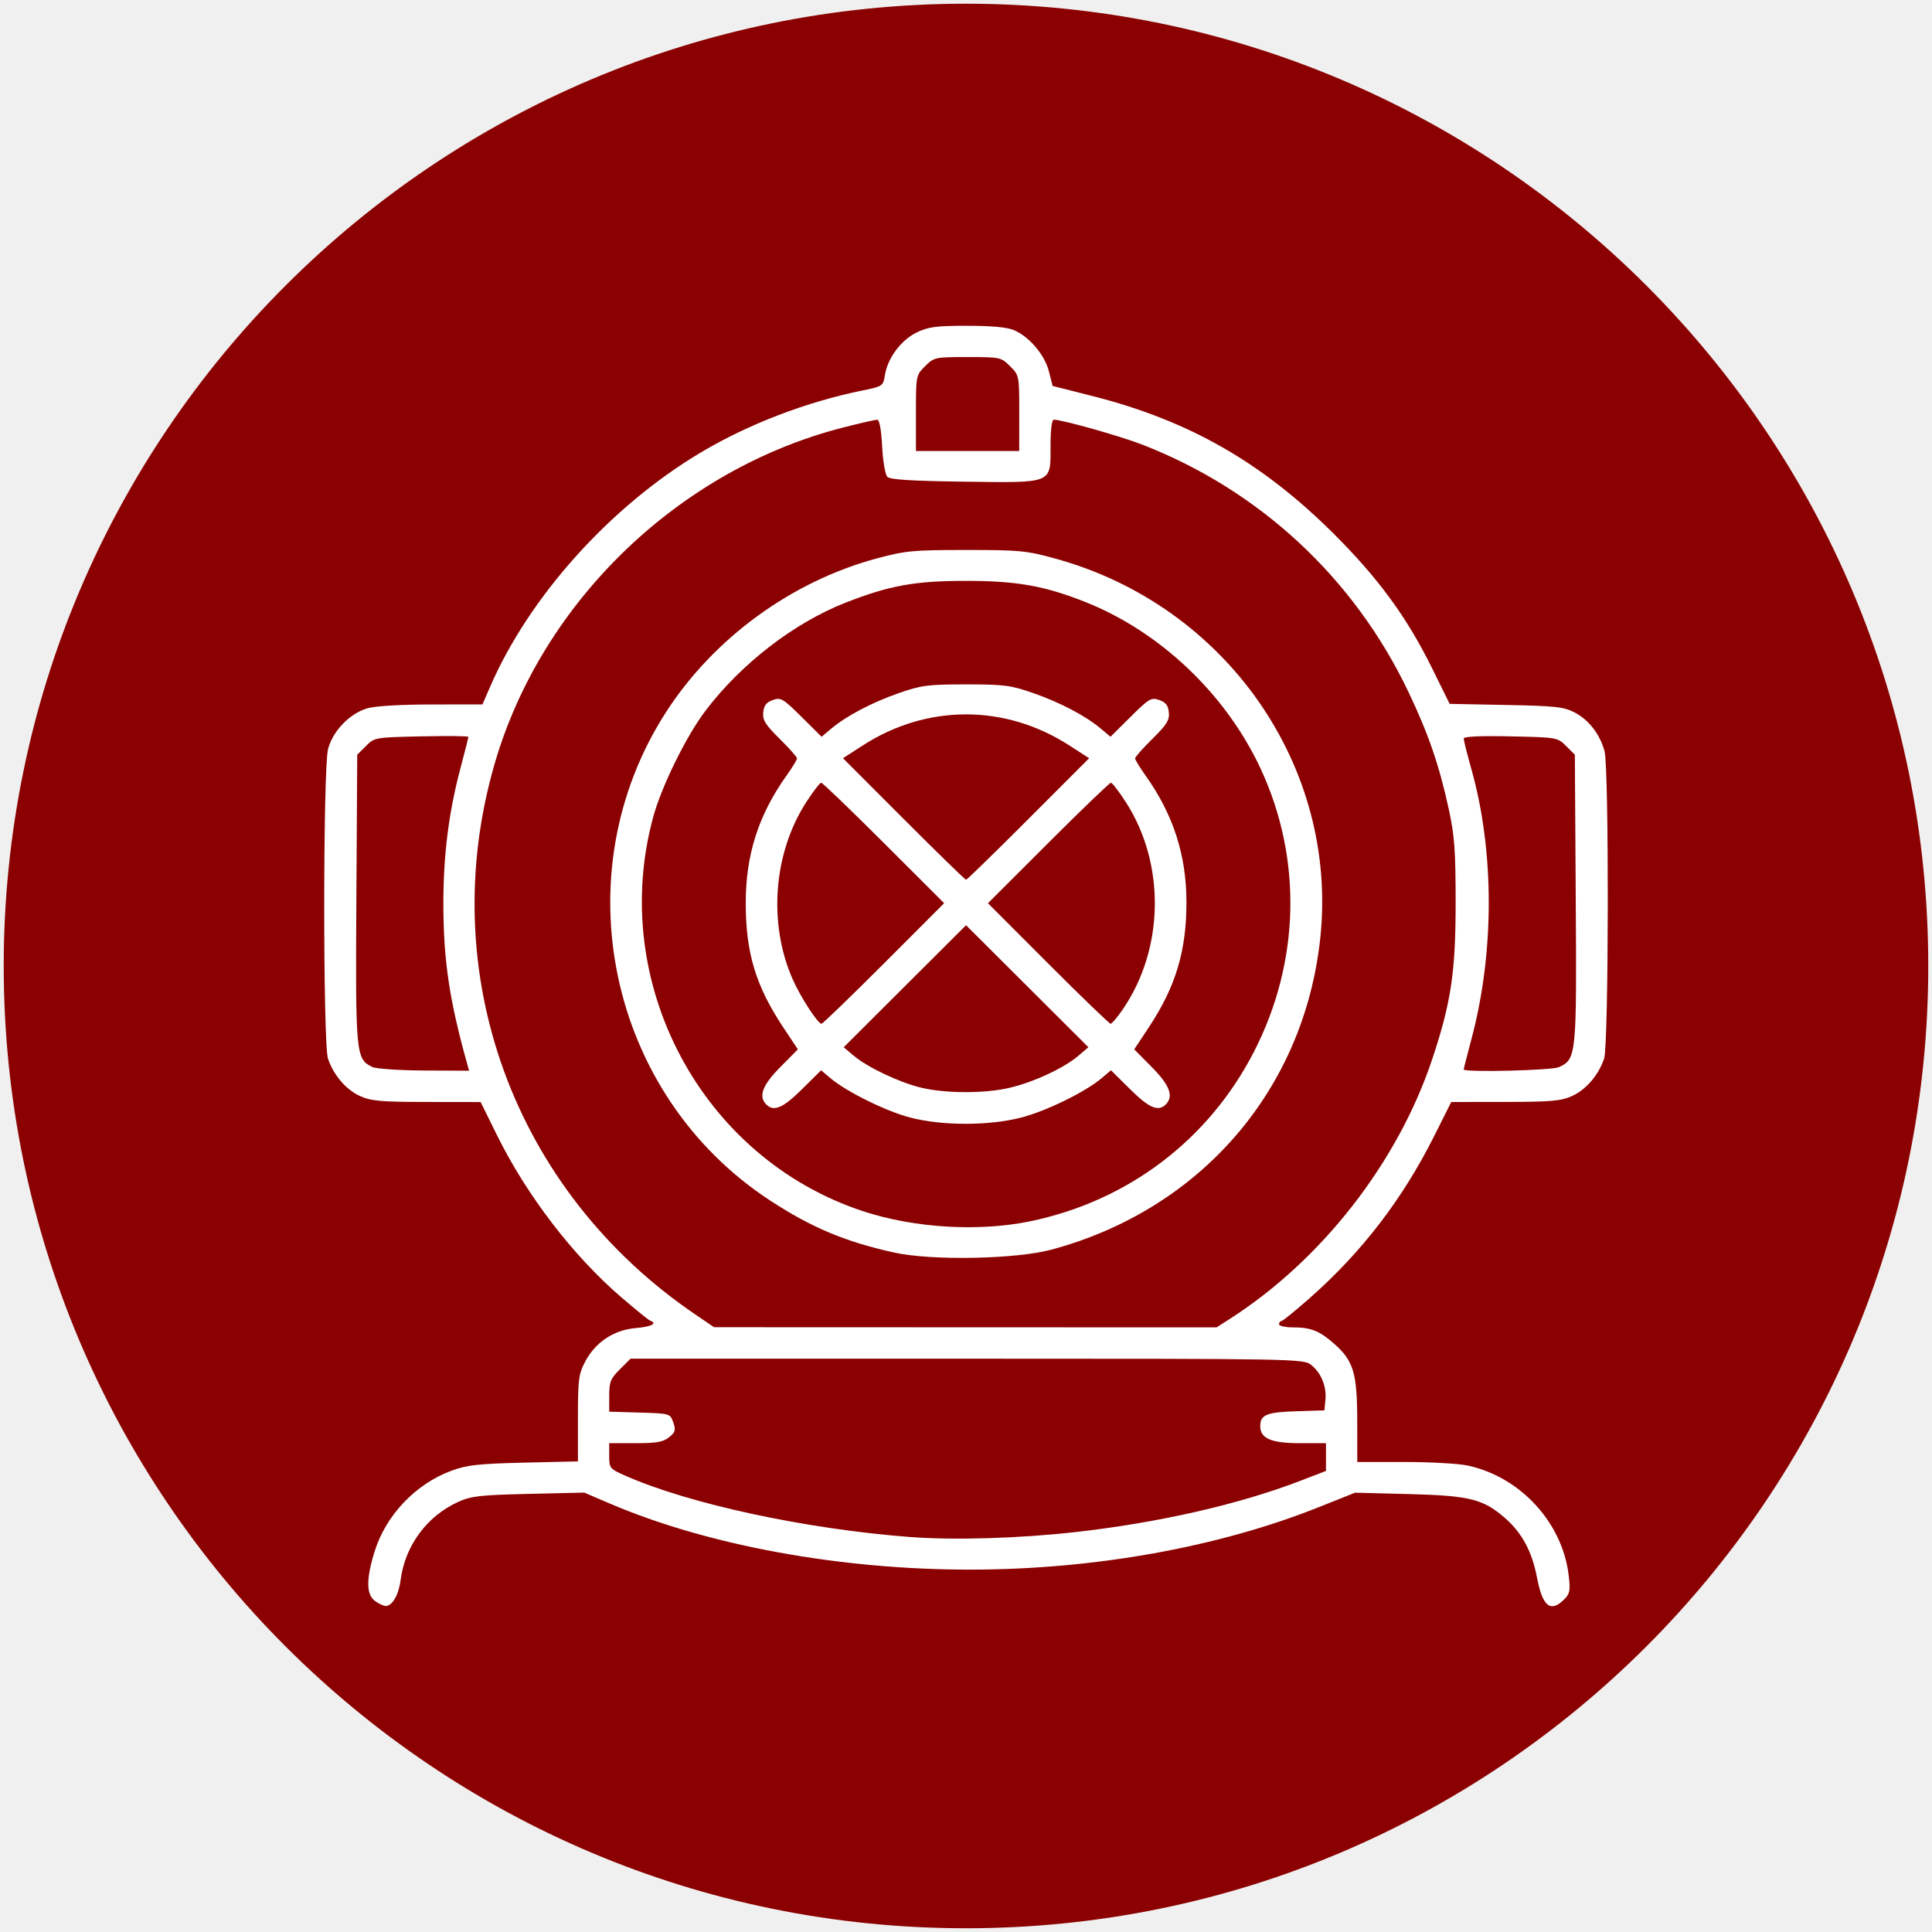
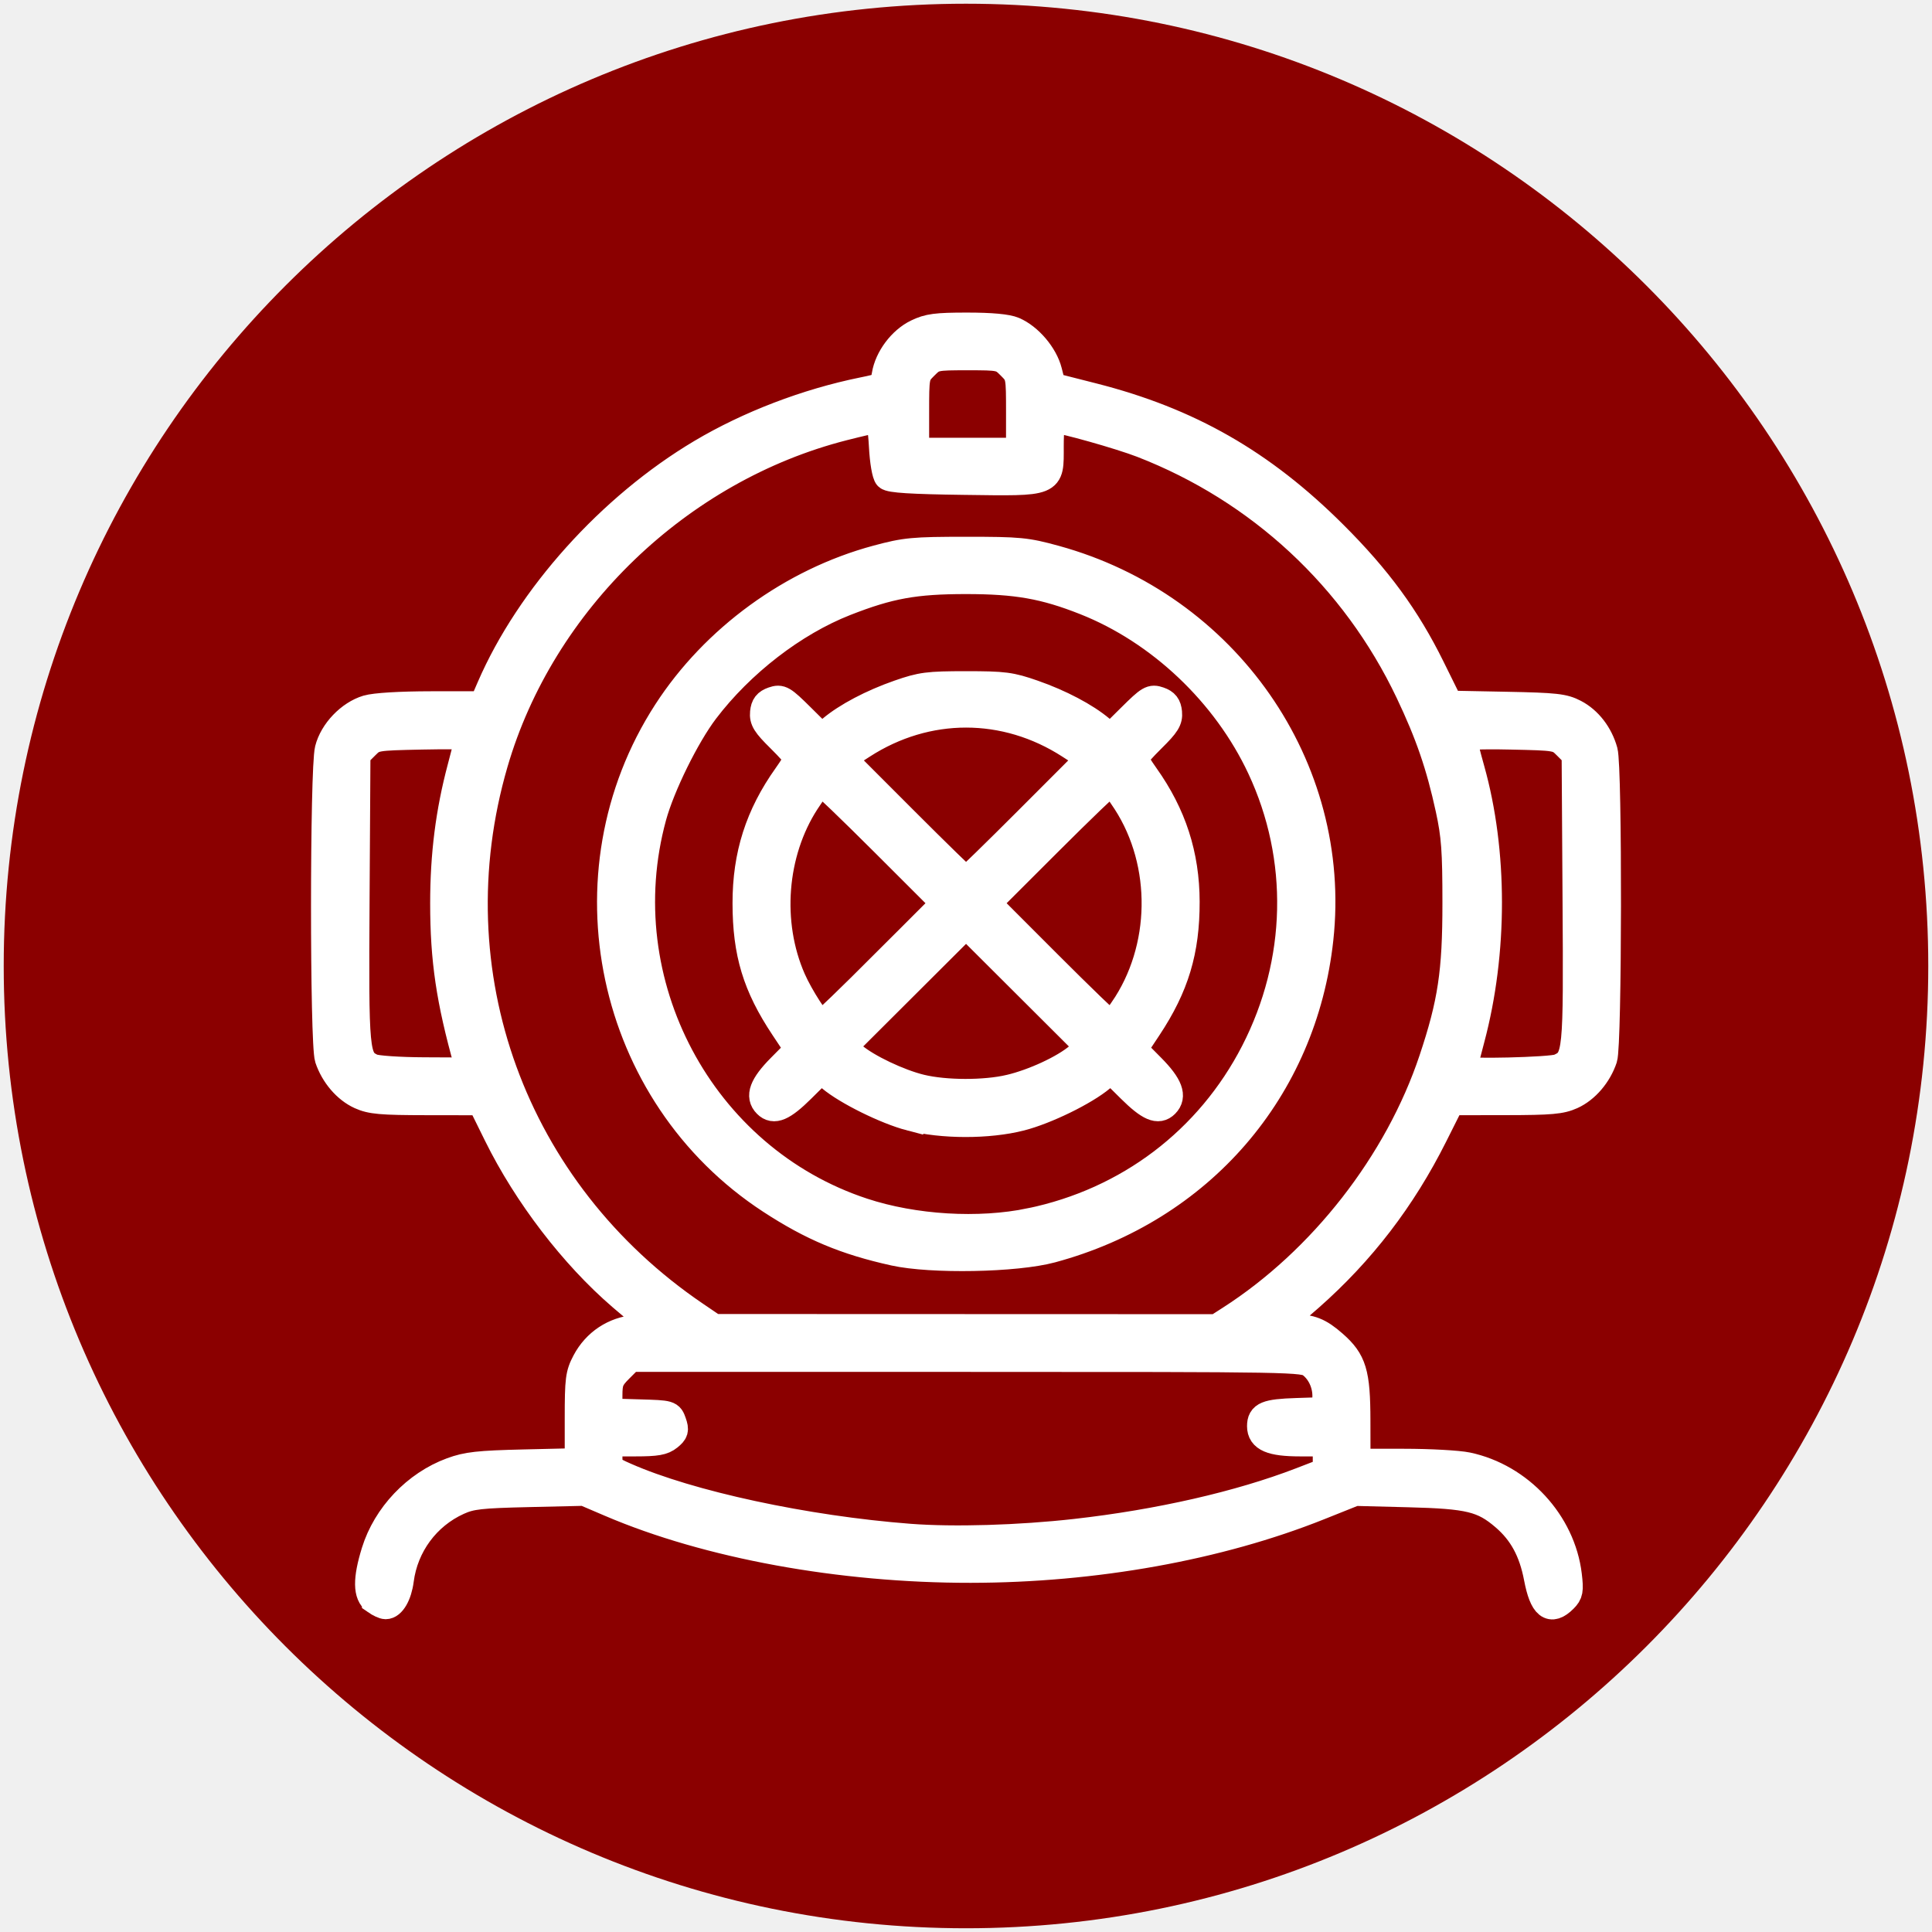
<svg xmlns="http://www.w3.org/2000/svg" width="512" height="512" viewBox="0 0 135.467 135.467" version="1.1" id="svg1">
  <defs id="defs1" />
  <g id="layer2">
    <circle style="fill:#8b0000;stroke-width:4.47" id="path2" cx="67.733" cy="67.733" r="67.472" />
  </g>
  <g id="layer1">
-     <path style="fill:#ffffff;fill-opacity:1;stroke-width:0.219" d="m 26.305,112.264 c -0.629,-0.441 -0.643,-1.523 -0.045,-3.458 0.79,-2.557 2.881,-4.76 5.399,-5.685 1.089,-0.4 1.887,-0.489 5.078,-0.564 l 3.786,-0.089 v -3.016 c 0,-2.734 0.048,-3.107 0.511,-3.984 0.718,-1.36 2.018,-2.221 3.542,-2.347 1.095,-0.091 1.553,-0.328 1.01,-0.522 -0.112,-0.04 -1.027,-0.781 -2.033,-1.646 -3.373,-2.901 -6.634,-7.156 -8.711,-11.367 l -1.141,-2.313 -3.776,-0.005 c -3.213,-0.004 -3.911,-0.066 -4.68,-0.415 -0.988,-0.449 -1.859,-1.468 -2.249,-2.631 -0.352,-1.05 -0.348,-20.289 0.004,-21.687 0.316,-1.255 1.502,-2.495 2.739,-2.866 0.548,-0.164 2.301,-0.271 4.494,-0.273 l 3.596,-0.004 0.524,-1.21 c 2.747,-6.346 8.446,-12.685 14.801,-16.465 3.337,-1.985 7.403,-3.542 11.34,-4.342 1.398,-0.284 1.428,-0.305 1.555,-1.083 0.194,-1.195 1.135,-2.452 2.232,-2.983 0.812,-0.393 1.361,-0.466 3.533,-0.466 1.7,0 2.811,0.103 3.278,0.303 1.085,0.466 2.16,1.731 2.454,2.89 l 0.26,1.024 2.837,0.721 c 6.731,1.712 11.858,4.644 16.886,9.656 3.112,3.102 5.118,5.841 6.855,9.36 l 1.262,2.556 3.95,0.077 c 3.487,0.068 4.053,0.131 4.828,0.535 0.982,0.513 1.751,1.509 2.081,2.698 0.321,1.156 0.297,20.589 -0.027,21.556 -0.389,1.163 -1.261,2.182 -2.249,2.631 -0.769,0.349 -1.467,0.411 -4.687,0.415 l -3.784,0.005 -1.187,2.368 c -2.227,4.44 -5.07,8.146 -8.72,11.367 -1.011,0.892 -1.912,1.623 -2.002,1.625 -0.091,0.002 -0.165,0.102 -0.165,0.223 0,0.121 0.438,0.219 0.973,0.219 1.25,0 1.857,0.239 2.877,1.136 1.369,1.202 1.626,2.049 1.631,5.394 l 0.005,2.908 h 3.281 c 1.805,0 3.805,0.111 4.444,0.247 3.691,0.783 6.653,3.992 7.095,7.687 0.129,1.082 0.09,1.298 -0.313,1.701 -0.953,0.953 -1.518,0.504 -1.902,-1.509 -0.358,-1.879 -1.071,-3.189 -2.315,-4.254 -1.497,-1.281 -2.457,-1.514 -6.694,-1.622 l -3.755,-0.096 -2.5,0.999 c -7.065,2.823 -15.756,4.386 -24.447,4.395 -9.124,0.009 -18.44,-1.695 -25.29,-4.627 l -1.807,-0.773 -3.899,0.09 c -3.379,0.078 -4.036,0.151 -4.925,0.554 -2.209,0.999 -3.741,3.074 -4.054,5.49 -0.135,1.045 -0.581,1.817 -1.05,1.817 -0.135,0 -0.466,-0.154 -0.734,-0.342 z m 49.112,-4.84 c 5.839,-0.657 11.487,-1.946 15.778,-3.601 l 1.779,-0.686 v -0.972 -0.972 h -1.817 c -2.023,0 -2.792,-0.329 -2.792,-1.193 0,-0.801 0.432,-0.979 2.535,-1.048 l 1.964,-0.064 0.071,-0.739 C 93.026,97.211 92.632,96.252 91.929,95.699 91.391,95.276 90.912,95.268 67.795,95.268 H 44.209 l -0.746,0.746 c -0.652,0.652 -0.746,0.886 -0.746,1.858 v 1.111 l 2.135,0.063 c 2.128,0.063 2.136,0.065 2.355,0.689 0.189,0.539 0.148,0.685 -0.294,1.042 -0.413,0.334 -0.875,0.416 -2.355,0.416 h -1.841 v 0.89 c 0,0.863 0.035,0.906 1.152,1.399 4.472,1.974 12.621,3.728 19.917,4.287 3.088,0.236 7.679,0.1 11.632,-0.345 z M 86.231,92.478 c 6.443,-4.13 11.773,-10.965 14.185,-18.189 1.325,-3.968 1.649,-6.12 1.649,-10.954 0,-3.702 -0.076,-4.737 -0.482,-6.607 -0.667,-3.065 -1.42,-5.255 -2.817,-8.192 C 94.957,40.532 88.314,34.362 80.059,31.163 c -1.524,-0.591 -5.589,-1.736 -6.163,-1.736 -0.148,0 -0.235,0.687 -0.235,1.86 0,2.658 0.22,2.569 -6.114,2.486 -3.629,-0.048 -5.134,-0.143 -5.327,-0.336 -0.152,-0.152 -0.312,-1.085 -0.367,-2.14 -0.062,-1.182 -0.189,-1.87 -0.345,-1.868 -0.136,0.001 -1.198,0.244 -2.36,0.54 C 47.627,32.904 37.99,42.185 34.692,53.522 30.421,68.2 35.997,83.507 48.775,92.182 l 1.294,0.879 17.617,0.006 17.617,0.006 z M 62.689,87.825 C 59.269,87.068 56.922,86.084 54.02,84.191 42.648,76.774 39.353,61.291 46.721,49.901 c 3.346,-5.173 8.802,-9.145 14.76,-10.747 2.008,-0.54 2.54,-0.59 6.255,-0.591 3.75,-6.59e-4 4.228,0.045 6.255,0.602 12,3.295 19.885,14.614 18.577,26.669 -1.149,10.596 -8.384,18.966 -18.831,21.785 -2.51,0.677 -8.421,0.787 -11.049,0.206 z m 9.547,-2.191 C 79.095,84.211 84.747,79.928 87.925,73.744 91.167,67.434 91.329,60.17 88.368,53.848 85.93,48.643 81.322,44.276 76.076,42.2 c -2.845,-1.126 -4.802,-1.471 -8.34,-1.471 -3.591,0 -5.377,0.324 -8.458,1.533 -3.603,1.415 -7.303,4.271 -9.812,7.574 -1.34,1.765 -3.073,5.283 -3.66,7.433 -3.175,11.619 3.374,23.929 14.715,27.66 3.582,1.179 8.113,1.451 11.714,0.704 z M 63.809,78.358 C 62.117,77.915 59.363,76.554 58.231,75.601 l -0.658,-0.554 -1.343,1.331 c -1.327,1.315 -1.972,1.591 -2.495,1.068 -0.572,-0.572 -0.283,-1.35 0.973,-2.619 l 1.236,-1.249 -1.008,-1.517 c -1.944,-2.924 -2.643,-5.23 -2.647,-8.726 -0.004,-3.387 0.889,-6.183 2.854,-8.944 0.408,-0.574 0.742,-1.12 0.742,-1.215 0,-0.094 -0.547,-0.711 -1.216,-1.371 -1.009,-0.995 -1.205,-1.311 -1.152,-1.854 0.048,-0.489 0.217,-0.708 0.672,-0.867 0.563,-0.197 0.713,-0.109 2.014,1.181 l 1.406,1.394 0.667,-0.561 c 1.071,-0.901 2.854,-1.84 4.742,-2.498 1.585,-0.552 2.043,-0.612 4.719,-0.612 2.675,0 3.133,0.059 4.719,0.612 1.888,0.657 3.671,1.597 4.742,2.498 l 0.667,0.561 1.406,-1.394 c 1.301,-1.29 1.451,-1.378 2.014,-1.181 0.455,0.159 0.624,0.378 0.672,0.867 0.053,0.543 -0.144,0.859 -1.152,1.854 -0.669,0.66 -1.216,1.277 -1.216,1.371 0,0.094 0.334,0.641 0.742,1.215 1.933,2.715 2.852,5.557 2.859,8.834 0.007,3.458 -0.744,5.951 -2.666,8.852 l -0.994,1.5 1.236,1.249 c 1.256,1.269 1.545,2.047 0.973,2.619 -0.523,0.523 -1.168,0.247 -2.495,-1.068 l -1.343,-1.331 -0.658,0.554 c -1.164,0.98 -3.9,2.316 -5.665,2.767 -2.266,0.58 -5.533,0.575 -7.769,-0.01 z m 6.981,-2.084 c 1.685,-0.397 3.808,-1.382 4.802,-2.229 l 0.723,-0.615 -4.289,-4.278 -4.289,-4.278 -4.289,4.278 -4.289,4.278 0.693,0.586 c 0.969,0.819 3.19,1.875 4.724,2.246 1.719,0.416 4.476,0.421 6.213,0.012 z m -8.812,-8.717 4.223,-4.227 -4.227,-4.223 c -2.325,-2.322 -4.302,-4.223 -4.394,-4.223 -0.092,0 -0.561,0.61 -1.043,1.354 -2.307,3.569 -2.688,8.479 -0.964,12.411 0.54,1.231 1.77,3.134 2.026,3.134 0.086,0 2.056,-1.902 4.379,-4.227 z m 16.737,3.233 c 2.927,-4.254 3.018,-10.225 0.222,-14.551 -0.481,-0.745 -0.951,-1.354 -1.043,-1.354 -0.092,0 -2.069,1.9 -4.394,4.223 l -4.227,4.223 4.223,4.227 c 2.322,2.325 4.293,4.227 4.379,4.227 0.086,0 0.464,-0.447 0.84,-0.994 z m -6.606,-13.364 4.258,-4.262 -1.375,-0.888 c -4.508,-2.914 -10.001,-2.914 -14.509,0 l -1.375,0.888 4.258,4.262 c 2.342,2.344 4.309,4.262 4.372,4.262 0.063,0 2.03,-1.918 4.372,-4.262 z m -39.355,17.156 c -1.246,-4.438 -1.666,-7.275 -1.666,-11.248 0,-3.403 0.381,-6.407 1.207,-9.509 0.3,-1.129 0.546,-2.1 0.546,-2.158 0,-0.058 -1.479,-0.074 -3.288,-0.035 -3.259,0.07 -3.293,0.076 -3.896,0.679 l -0.608,0.608 -0.061,10.099 c -0.066,10.928 -0.037,11.238 1.115,11.795 0.266,0.129 1.894,0.24 3.635,0.248 l 3.153,0.015 z m 76.552,0.244 c 1.227,-0.559 1.251,-0.793 1.181,-11.812 l -0.063,-10.095 -0.608,-0.608 c -0.603,-0.603 -0.636,-0.609 -3.896,-0.679 -2.15,-0.046 -3.288,0.007 -3.288,0.155 0,0.124 0.244,1.094 0.542,2.156 1.617,5.756 1.619,12.835 0.004,18.901 -0.3,1.129 -0.546,2.093 -0.546,2.142 0,0.218 6.168,0.07 6.673,-0.16 z M 71.467,28.971 c 0,-2.637 -0.003,-2.654 -0.642,-3.292 -0.629,-0.629 -0.688,-0.642 -2.98,-0.642 -2.292,0 -2.351,0.013 -2.98,0.642 -0.638,0.638 -0.642,0.655 -0.642,3.292 v 2.651 h 3.621 3.621 z" id="path1" />
+     <path style="fill:#ffffff;fill-opacity:1;stroke:#ffffff;stroke-width:1.852;stroke-dasharray:none;stroke-opacity:1" d="m 26.305,112.264 c -0.629,-0.441 -0.643,-1.523 -0.045,-3.458 0.79,-2.557 2.881,-4.76 5.399,-5.685 1.089,-0.4 1.887,-0.489 5.078,-0.564 l 3.786,-0.089 v -3.016 c 0,-2.734 0.048,-3.107 0.511,-3.984 0.718,-1.36 2.018,-2.221 3.542,-2.347 1.095,-0.091 1.553,-0.328 1.01,-0.522 -0.112,-0.04 -1.027,-0.781 -2.033,-1.646 -3.373,-2.901 -6.634,-7.156 -8.711,-11.367 l -1.141,-2.313 -3.776,-0.005 c -3.213,-0.004 -3.911,-0.066 -4.68,-0.415 -0.988,-0.449 -1.859,-1.468 -2.249,-2.631 -0.352,-1.05 -0.348,-20.289 0.004,-21.687 0.316,-1.255 1.502,-2.495 2.739,-2.866 0.548,-0.164 2.301,-0.271 4.494,-0.273 l 3.596,-0.004 0.524,-1.21 c 2.747,-6.346 8.446,-12.685 14.801,-16.465 3.337,-1.985 7.403,-3.542 11.34,-4.342 1.398,-0.284 1.428,-0.305 1.555,-1.083 0.194,-1.195 1.135,-2.452 2.232,-2.983 0.812,-0.393 1.361,-0.466 3.533,-0.466 1.7,0 2.811,0.103 3.278,0.303 1.085,0.466 2.16,1.731 2.454,2.89 l 0.26,1.024 2.837,0.721 c 6.731,1.712 11.858,4.644 16.886,9.656 3.112,3.102 5.118,5.841 6.855,9.36 l 1.262,2.556 3.95,0.077 c 3.487,0.068 4.053,0.131 4.828,0.535 0.982,0.513 1.751,1.509 2.081,2.698 0.321,1.156 0.297,20.589 -0.027,21.556 -0.389,1.163 -1.261,2.182 -2.249,2.631 -0.769,0.349 -1.467,0.411 -4.687,0.415 l -3.784,0.005 -1.187,2.368 c -2.227,4.44 -5.07,8.146 -8.72,11.367 -1.011,0.892 -1.912,1.623 -2.002,1.625 -0.091,0.002 -0.165,0.102 -0.165,0.223 0,0.121 0.438,0.219 0.973,0.219 1.25,0 1.857,0.239 2.877,1.136 1.369,1.202 1.626,2.049 1.631,5.394 l 0.005,2.908 h 3.281 c 1.805,0 3.805,0.111 4.444,0.247 3.691,0.783 6.653,3.992 7.095,7.687 0.129,1.082 0.09,1.298 -0.313,1.701 -0.953,0.953 -1.518,0.504 -1.902,-1.509 -0.358,-1.879 -1.071,-3.189 -2.315,-4.254 -1.497,-1.281 -2.457,-1.514 -6.694,-1.622 l -3.755,-0.096 -2.5,0.999 c -7.065,2.823 -15.756,4.386 -24.447,4.395 -9.124,0.009 -18.44,-1.695 -25.29,-4.627 l -1.807,-0.773 -3.899,0.09 c -3.379,0.078 -4.036,0.151 -4.925,0.554 -2.209,0.999 -3.741,3.074 -4.054,5.49 -0.135,1.045 -0.581,1.817 -1.05,1.817 -0.135,0 -0.466,-0.154 -0.734,-0.342 z m 49.112,-4.84 c 5.839,-0.657 11.487,-1.946 15.778,-3.601 l 1.779,-0.686 v -0.972 -0.972 h -1.817 c -2.023,0 -2.792,-0.329 -2.792,-1.193 0,-0.801 0.432,-0.979 2.535,-1.048 l 1.964,-0.064 0.071,-0.739 C 93.026,97.211 92.632,96.252 91.929,95.699 91.391,95.276 90.912,95.268 67.795,95.268 H 44.209 l -0.746,0.746 c -0.652,0.652 -0.746,0.886 -0.746,1.858 v 1.111 l 2.135,0.063 c 2.128,0.063 2.136,0.065 2.355,0.689 0.189,0.539 0.148,0.685 -0.294,1.042 -0.413,0.334 -0.875,0.416 -2.355,0.416 h -1.841 v 0.89 c 0,0.863 0.035,0.906 1.152,1.399 4.472,1.974 12.621,3.728 19.917,4.287 3.088,0.236 7.679,0.1 11.632,-0.345 z M 86.231,92.478 c 6.443,-4.13 11.773,-10.965 14.185,-18.189 1.325,-3.968 1.649,-6.12 1.649,-10.954 0,-3.702 -0.076,-4.737 -0.482,-6.607 -0.667,-3.065 -1.42,-5.255 -2.817,-8.192 C 94.957,40.532 88.314,34.362 80.059,31.163 c -1.524,-0.591 -5.589,-1.736 -6.163,-1.736 -0.148,0 -0.235,0.687 -0.235,1.86 0,2.658 0.22,2.569 -6.114,2.486 -3.629,-0.048 -5.134,-0.143 -5.327,-0.336 -0.152,-0.152 -0.312,-1.085 -0.367,-2.14 -0.062,-1.182 -0.189,-1.87 -0.345,-1.868 -0.136,0.001 -1.198,0.244 -2.36,0.54 C 47.627,32.904 37.99,42.185 34.692,53.522 30.421,68.2 35.997,83.507 48.775,92.182 l 1.294,0.879 17.617,0.006 17.617,0.006 z M 62.689,87.825 C 59.269,87.068 56.922,86.084 54.02,84.191 42.648,76.774 39.353,61.291 46.721,49.901 c 3.346,-5.173 8.802,-9.145 14.76,-10.747 2.008,-0.54 2.54,-0.59 6.255,-0.591 3.75,-6.59e-4 4.228,0.045 6.255,0.602 12,3.295 19.885,14.614 18.577,26.669 -1.149,10.596 -8.384,18.966 -18.831,21.785 -2.51,0.677 -8.421,0.787 -11.049,0.206 z m 9.547,-2.191 C 79.095,84.211 84.747,79.928 87.925,73.744 91.167,67.434 91.329,60.17 88.368,53.848 85.93,48.643 81.322,44.276 76.076,42.2 c -2.845,-1.126 -4.802,-1.471 -8.34,-1.471 -3.591,0 -5.377,0.324 -8.458,1.533 -3.603,1.415 -7.303,4.271 -9.812,7.574 -1.34,1.765 -3.073,5.283 -3.66,7.433 -3.175,11.619 3.374,23.929 14.715,27.66 3.582,1.179 8.113,1.451 11.714,0.704 z M 63.809,78.358 C 62.117,77.915 59.363,76.554 58.231,75.601 l -0.658,-0.554 -1.343,1.331 c -1.327,1.315 -1.972,1.591 -2.495,1.068 -0.572,-0.572 -0.283,-1.35 0.973,-2.619 l 1.236,-1.249 -1.008,-1.517 c -1.944,-2.924 -2.643,-5.23 -2.647,-8.726 -0.004,-3.387 0.889,-6.183 2.854,-8.944 0.408,-0.574 0.742,-1.12 0.742,-1.215 0,-0.094 -0.547,-0.711 -1.216,-1.371 -1.009,-0.995 -1.205,-1.311 -1.152,-1.854 0.048,-0.489 0.217,-0.708 0.672,-0.867 0.563,-0.197 0.713,-0.109 2.014,1.181 l 1.406,1.394 0.667,-0.561 c 1.071,-0.901 2.854,-1.84 4.742,-2.498 1.585,-0.552 2.043,-0.612 4.719,-0.612 2.675,0 3.133,0.059 4.719,0.612 1.888,0.657 3.671,1.597 4.742,2.498 l 0.667,0.561 1.406,-1.394 c 1.301,-1.29 1.451,-1.378 2.014,-1.181 0.455,0.159 0.624,0.378 0.672,0.867 0.053,0.543 -0.144,0.859 -1.152,1.854 -0.669,0.66 -1.216,1.277 -1.216,1.371 0,0.094 0.334,0.641 0.742,1.215 1.933,2.715 2.852,5.557 2.859,8.834 0.007,3.458 -0.744,5.951 -2.666,8.852 l -0.994,1.5 1.236,1.249 c 1.256,1.269 1.545,2.047 0.973,2.619 -0.523,0.523 -1.168,0.247 -2.495,-1.068 l -1.343,-1.331 -0.658,0.554 c -1.164,0.98 -3.9,2.316 -5.665,2.767 -2.266,0.58 -5.533,0.575 -7.769,-0.01 z m 6.981,-2.084 c 1.685,-0.397 3.808,-1.382 4.802,-2.229 l 0.723,-0.615 -4.289,-4.278 -4.289,-4.278 -4.289,4.278 -4.289,4.278 0.693,0.586 c 0.969,0.819 3.19,1.875 4.724,2.246 1.719,0.416 4.476,0.421 6.213,0.012 z m -8.812,-8.717 4.223,-4.227 -4.227,-4.223 c -2.325,-2.322 -4.302,-4.223 -4.394,-4.223 -0.092,0 -0.561,0.61 -1.043,1.354 -2.307,3.569 -2.688,8.479 -0.964,12.411 0.54,1.231 1.77,3.134 2.026,3.134 0.086,0 2.056,-1.902 4.379,-4.227 z m 16.737,3.233 c 2.927,-4.254 3.018,-10.225 0.222,-14.551 -0.481,-0.745 -0.951,-1.354 -1.043,-1.354 -0.092,0 -2.069,1.9 -4.394,4.223 l -4.227,4.223 4.223,4.227 c 2.322,2.325 4.293,4.227 4.379,4.227 0.086,0 0.464,-0.447 0.84,-0.994 z m -6.606,-13.364 4.258,-4.262 -1.375,-0.888 c -4.508,-2.914 -10.001,-2.914 -14.509,0 l -1.375,0.888 4.258,4.262 c 2.342,2.344 4.309,4.262 4.372,4.262 0.063,0 2.03,-1.918 4.372,-4.262 z m -39.355,17.156 c -1.246,-4.438 -1.666,-7.275 -1.666,-11.248 0,-3.403 0.381,-6.407 1.207,-9.509 0.3,-1.129 0.546,-2.1 0.546,-2.158 0,-0.058 -1.479,-0.074 -3.288,-0.035 -3.259,0.07 -3.293,0.076 -3.896,0.679 l -0.608,0.608 -0.061,10.099 c -0.066,10.928 -0.037,11.238 1.115,11.795 0.266,0.129 1.894,0.24 3.635,0.248 l 3.153,0.015 z m 76.552,0.244 c 1.227,-0.559 1.251,-0.793 1.181,-11.812 l -0.063,-10.095 -0.608,-0.608 c -0.603,-0.603 -0.636,-0.609 -3.896,-0.679 -2.15,-0.046 -3.288,0.007 -3.288,0.155 0,0.124 0.244,1.094 0.542,2.156 1.617,5.756 1.619,12.835 0.004,18.901 -0.3,1.129 -0.546,2.093 -0.546,2.142 0,0.218 6.168,0.07 6.673,-0.16 z M 71.467,28.971 c 0,-2.637 -0.003,-2.654 -0.642,-3.292 -0.629,-0.629 -0.688,-0.642 -2.98,-0.642 -2.292,0 -2.351,0.013 -2.98,0.642 -0.638,0.638 -0.642,0.655 -0.642,3.292 v 2.651 h 3.621 3.621 z" id="path1" />
  </g>
</svg>
